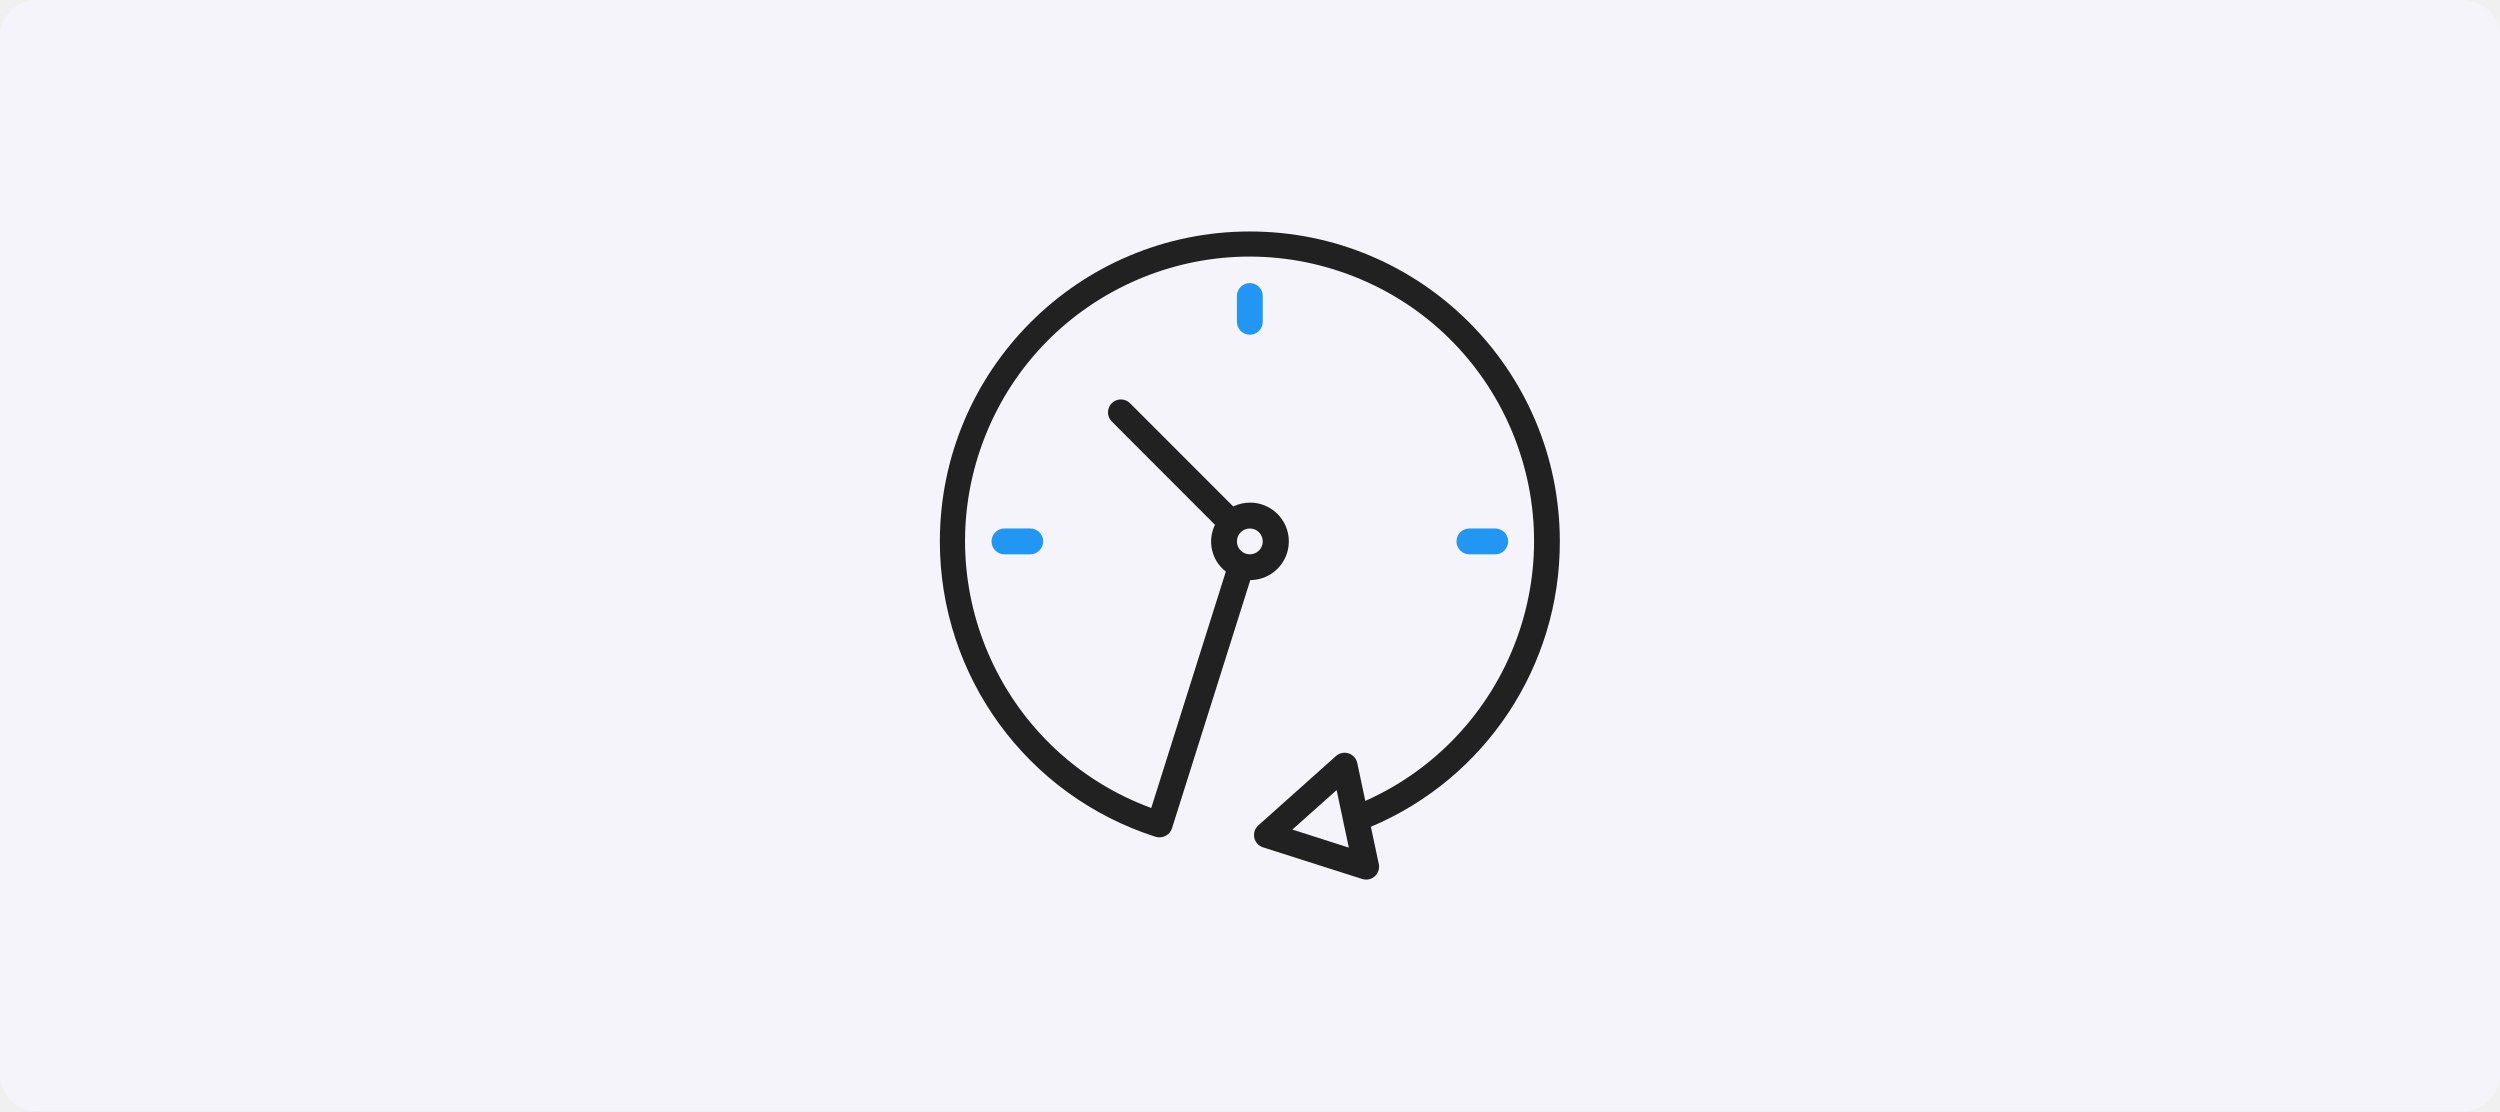
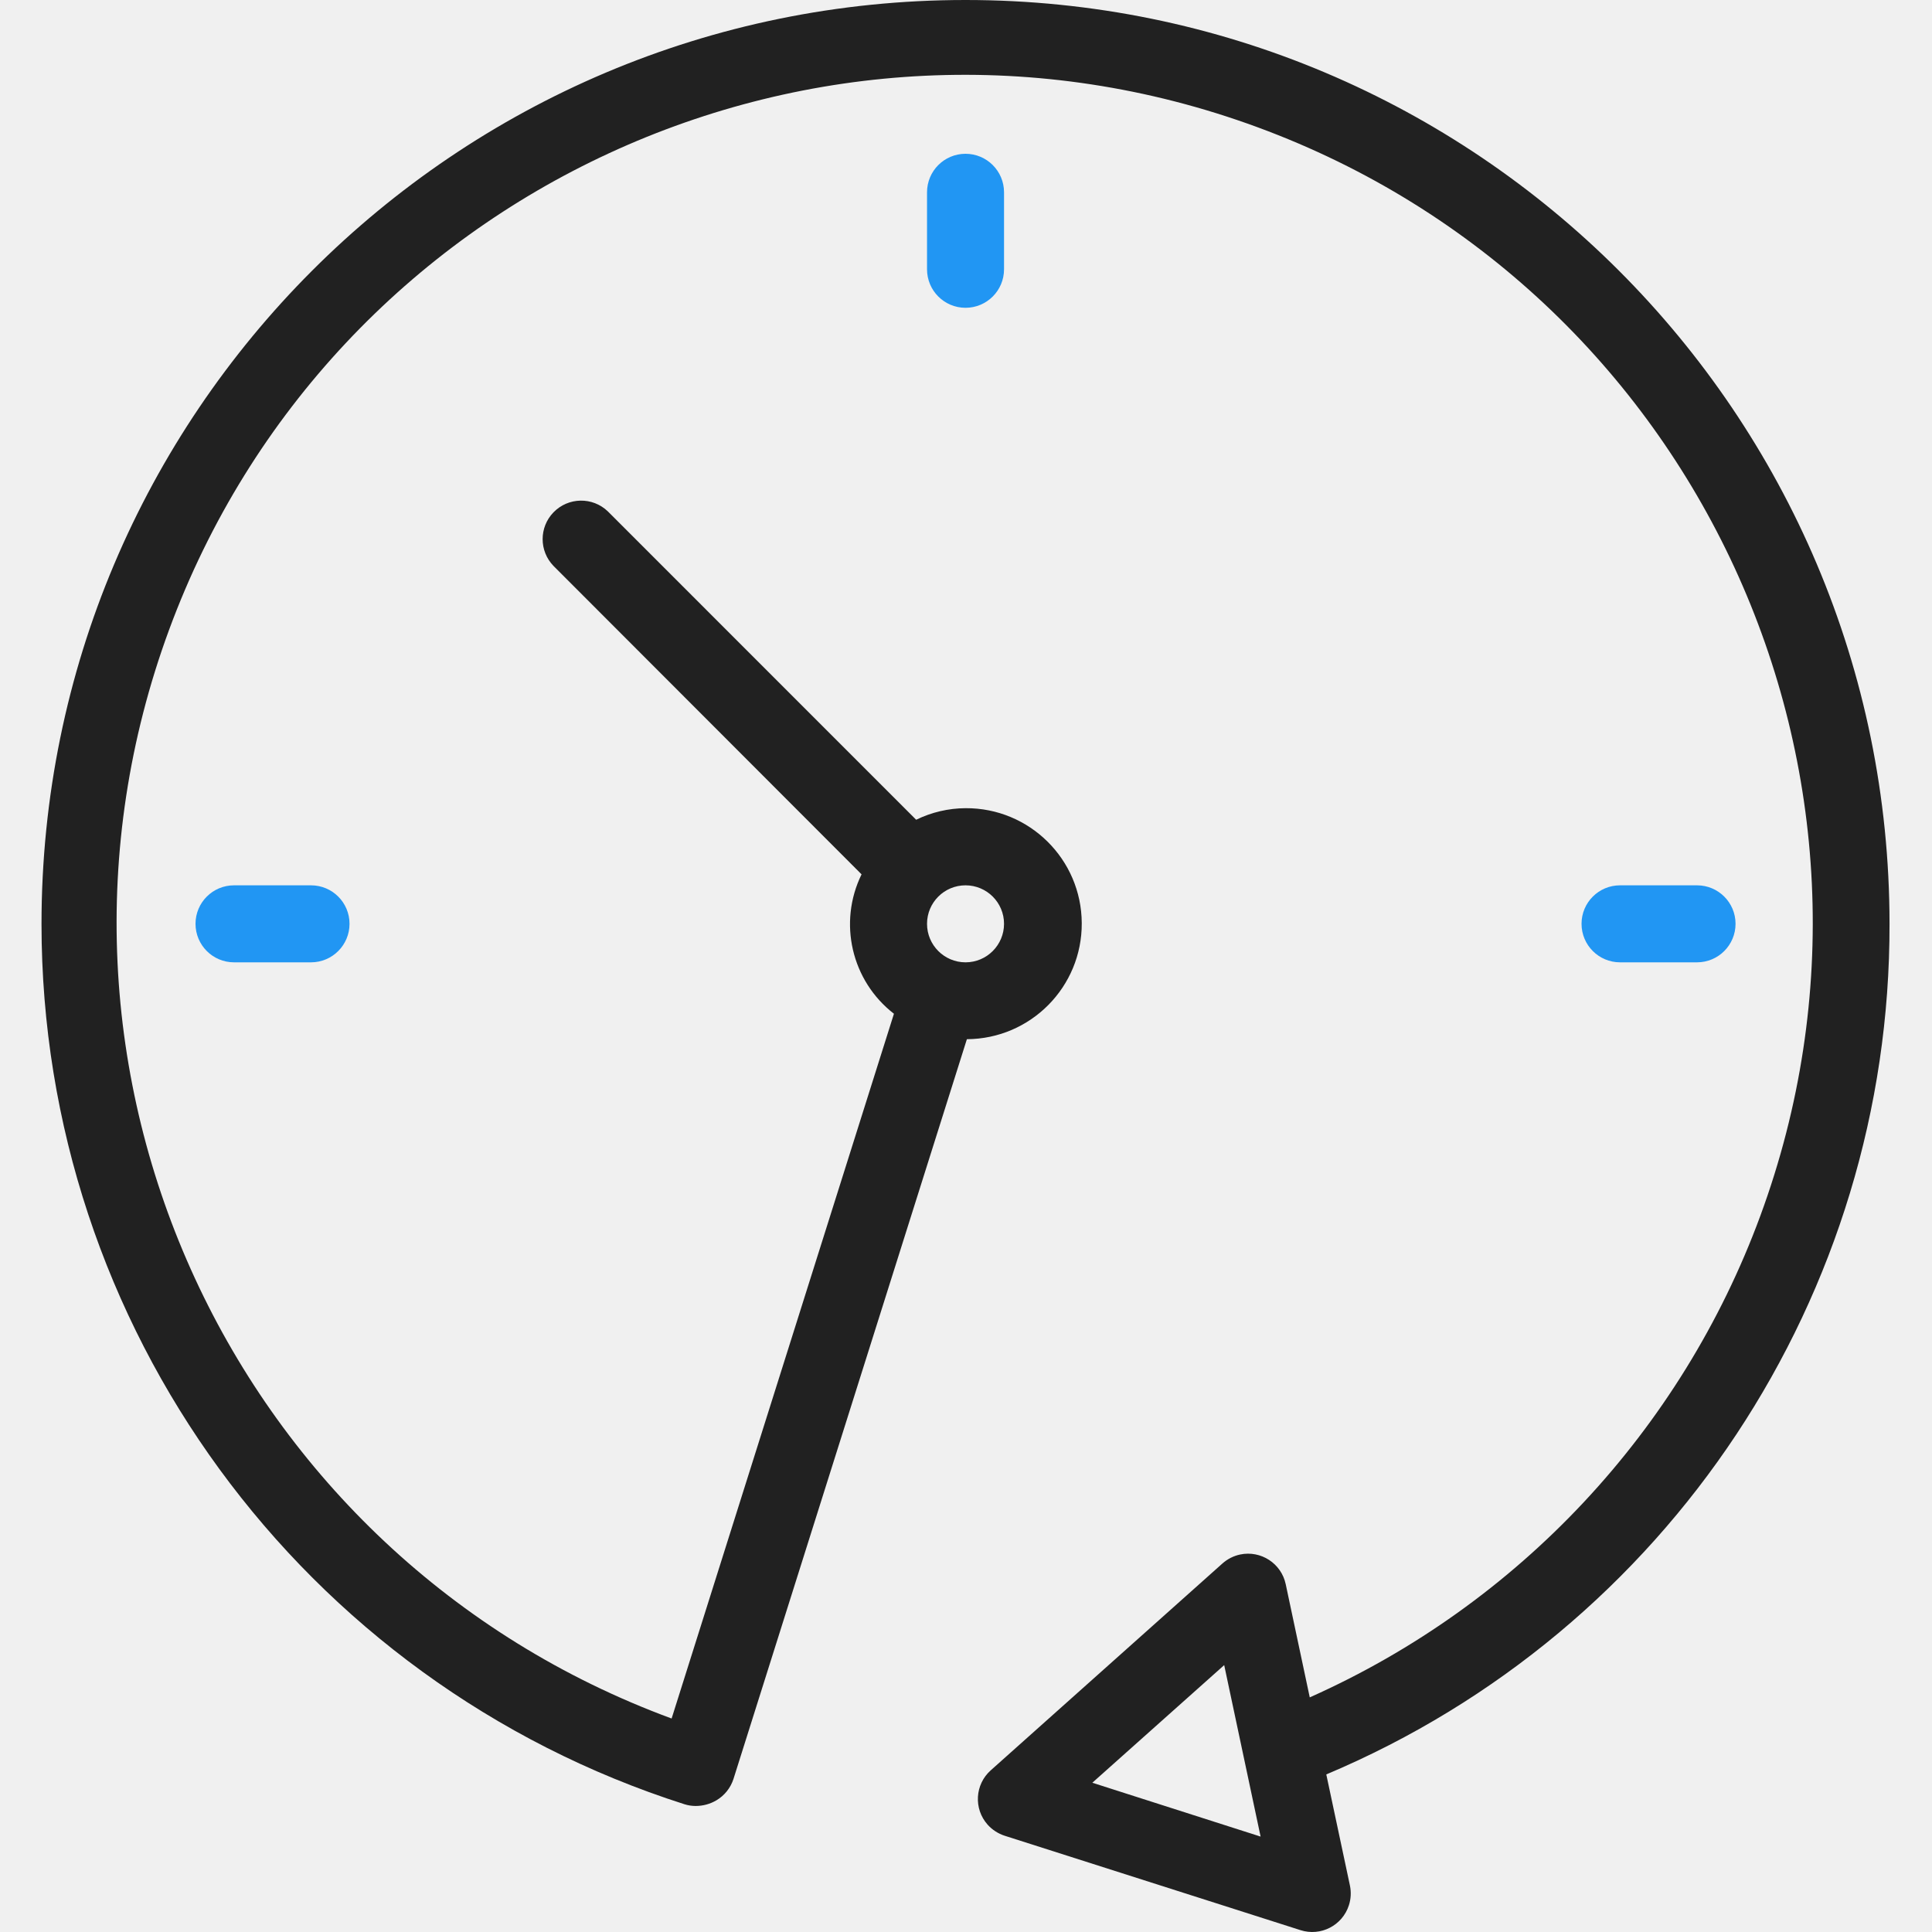
- <svg xmlns="http://www.w3.org/2000/svg" width="270" height="120" viewBox="0 0 270 120" fill="none">
-   <rect width="270" height="120" rx="4" fill="#F5F4FA" />
+ <svg xmlns="http://www.w3.org/2000/svg" width="70" height="70" viewBox="0 0 70 70" fill="none">
  <g clip-path="url(#clip0)">
-     <path d="M168.461 58.471C168.458 39.982 153.466 24.996 134.975 25C116.486 25.004 101.5 39.996 101.504 58.486C101.507 73.05 110.925 85.941 124.8 90.371C124.932 90.413 125.07 90.434 125.208 90.434C125.472 90.433 125.73 90.363 125.957 90.229C126.253 90.054 126.473 89.776 126.577 89.449L135.032 62.652C137.343 62.64 139.207 60.757 139.194 58.446C139.183 56.135 137.3 54.271 134.988 54.282C134.367 54.285 133.753 54.428 133.194 54.701L122.025 43.53C121.471 42.995 120.588 43.011 120.053 43.564C119.53 44.105 119.53 44.962 120.053 45.503L131.216 56.679C130.36 58.428 130.849 60.538 132.39 61.73L124.334 87.265C108.414 81.4 100.262 63.74 106.126 47.82C111.991 31.9 129.65 23.748 145.571 29.613C161.491 35.477 169.643 53.137 163.778 69.057C160.913 76.835 155.026 83.125 147.455 86.499L146.584 82.399C146.425 81.645 145.684 81.164 144.931 81.323C144.693 81.374 144.473 81.486 144.291 81.647L135.898 89.141C135.322 89.653 135.271 90.535 135.783 91.111C135.95 91.297 136.164 91.436 136.403 91.513L147.119 94.933C147.852 95.168 148.638 94.765 148.873 94.031C148.948 93.799 148.96 93.553 148.91 93.314L148.055 89.291C160.445 84.068 168.49 71.918 168.461 58.471ZM134.983 57.077C135.753 57.077 136.378 57.701 136.378 58.471C136.378 59.242 135.753 59.867 134.983 59.867C134.212 59.867 133.588 59.242 133.588 58.471C133.588 57.701 134.212 57.077 134.983 57.077ZM139.577 89.592L144.355 85.33L145.674 91.543L139.577 89.592Z" fill="#212121" />
-     <path d="M133.588 31.967V34.757C133.588 35.528 134.212 36.152 134.983 36.152C135.753 36.152 136.378 35.528 136.378 34.757V31.967C136.378 31.197 135.753 30.572 134.983 30.572C134.212 30.572 133.588 31.197 133.588 31.967Z" fill="#2196F3" />
-     <path d="M108.479 57.077C107.708 57.077 107.084 57.701 107.084 58.471C107.084 59.242 107.708 59.867 108.479 59.867H111.269C112.039 59.867 112.664 59.242 112.664 58.471C112.664 57.701 112.039 57.077 111.269 57.077H108.479Z" fill="#2196F3" />
-     <path d="M161.487 59.867C162.257 59.867 162.882 59.242 162.882 58.471C162.882 57.701 162.257 57.077 161.487 57.077H158.697C157.927 57.077 157.302 57.701 157.302 58.471C157.302 59.242 157.927 59.867 158.697 59.867H161.487Z" fill="#2196F3" />
+     <path d="M68.461 33.471C68.458 14.982 53.466 -0.004 34.975 6.99302e-07C16.486 0.004 1.5 14.996 1.504 33.486C1.507 48.05 10.925 60.941 24.799 65.371C24.932 65.413 25.07 65.434 25.208 65.434C25.472 65.433 25.73 65.363 25.957 65.229C26.253 65.054 26.473 64.776 26.577 64.449L35.032 37.652C37.343 37.64 39.207 35.757 39.194 33.446C39.183 31.134 37.3 29.271 34.988 29.282C34.367 29.285 33.753 29.428 33.194 29.701L22.025 18.53C21.471 17.995 20.588 18.011 20.053 18.564C19.53 19.105 19.53 19.962 20.053 20.503L31.216 31.679C30.36 33.428 30.849 35.538 32.389 36.73L24.334 62.265C8.414 56.4 0.262 38.74 6.126 22.82C11.991 6.9 29.65 -1.252 45.571 4.613C61.491 10.477 69.643 28.137 63.778 44.057C60.913 51.835 55.026 58.125 47.455 61.499L46.584 57.399C46.425 56.645 45.684 56.164 44.931 56.323C44.693 56.374 44.473 56.486 44.291 56.648L35.898 64.141C35.322 64.653 35.271 65.535 35.783 66.111C35.95 66.297 36.164 66.436 36.403 66.513L47.119 69.933C47.852 70.168 48.638 69.765 48.873 69.031C48.948 68.799 48.96 68.553 48.91 68.314L48.054 64.291C60.445 59.068 68.49 46.918 68.461 33.471ZM34.983 32.077C35.753 32.077 36.378 32.701 36.378 33.471C36.378 34.242 35.753 34.867 34.983 34.867C34.212 34.867 33.588 34.242 33.588 33.471C33.588 32.701 34.212 32.077 34.983 32.077ZM39.577 64.592L44.355 60.33L45.674 66.543L39.577 64.592Z" fill="#212121" />
+     <path d="M33.588 6.967V9.757C33.588 10.528 34.212 11.152 34.983 11.152C35.753 11.152 36.378 10.528 36.378 9.757V6.967C36.378 6.197 35.753 5.572 34.983 5.572C34.212 5.572 33.588 6.197 33.588 6.967Z" fill="#2196F3" />
+     <path d="M8.479 32.077C7.708 32.077 7.084 32.701 7.084 33.471C7.084 34.242 7.708 34.867 8.479 34.867H11.269C12.039 34.867 12.664 34.242 12.664 33.471C12.664 32.701 12.039 32.077 11.269 32.077H8.479Z" fill="#2196F3" />
+     <path d="M61.487 34.867C62.257 34.867 62.882 34.242 62.882 33.471C62.882 32.701 62.257 32.077 61.487 32.077H58.697C57.926 32.077 57.302 32.701 57.302 33.471C57.302 34.242 57.926 34.867 58.697 34.867H61.487Z" fill="#2196F3" />
  </g>
  <defs>
    <clipPath id="clip0">
-       <rect width="70" height="70" fill="white" transform="translate(100 25)" />
+       <rect width="70" height="70" fill="white" />
    </clipPath>
  </defs>
</svg>
